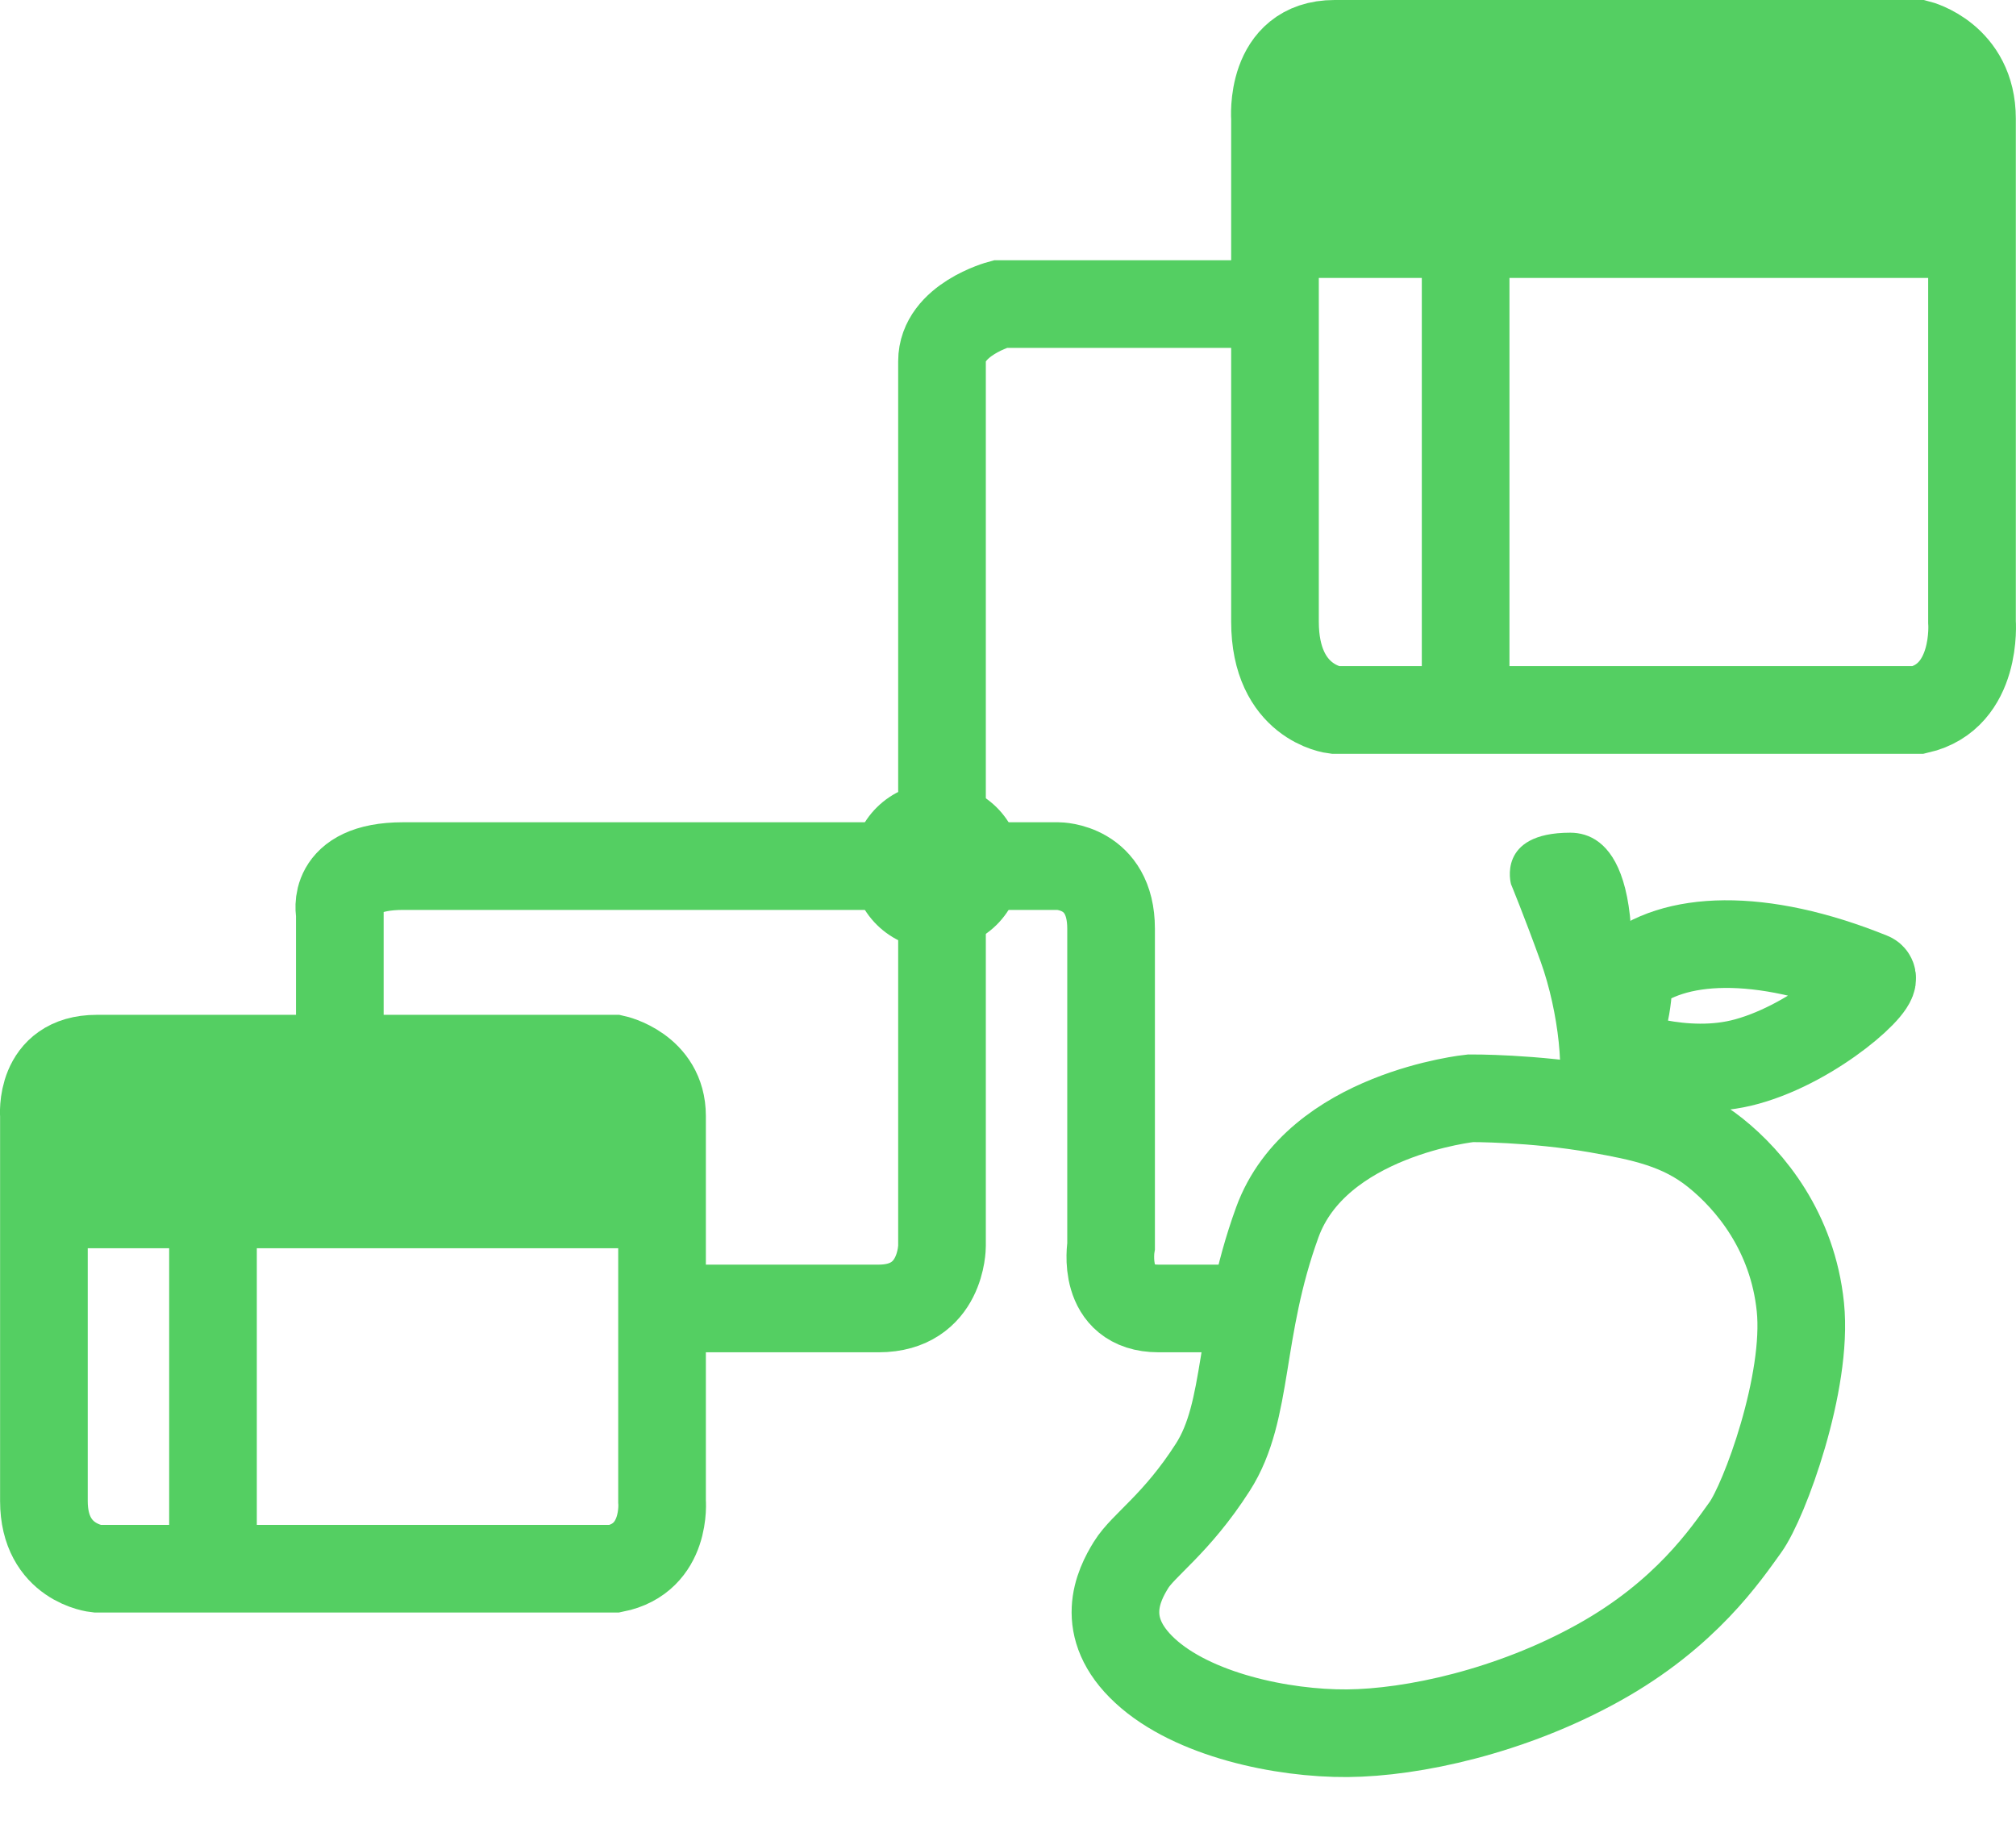
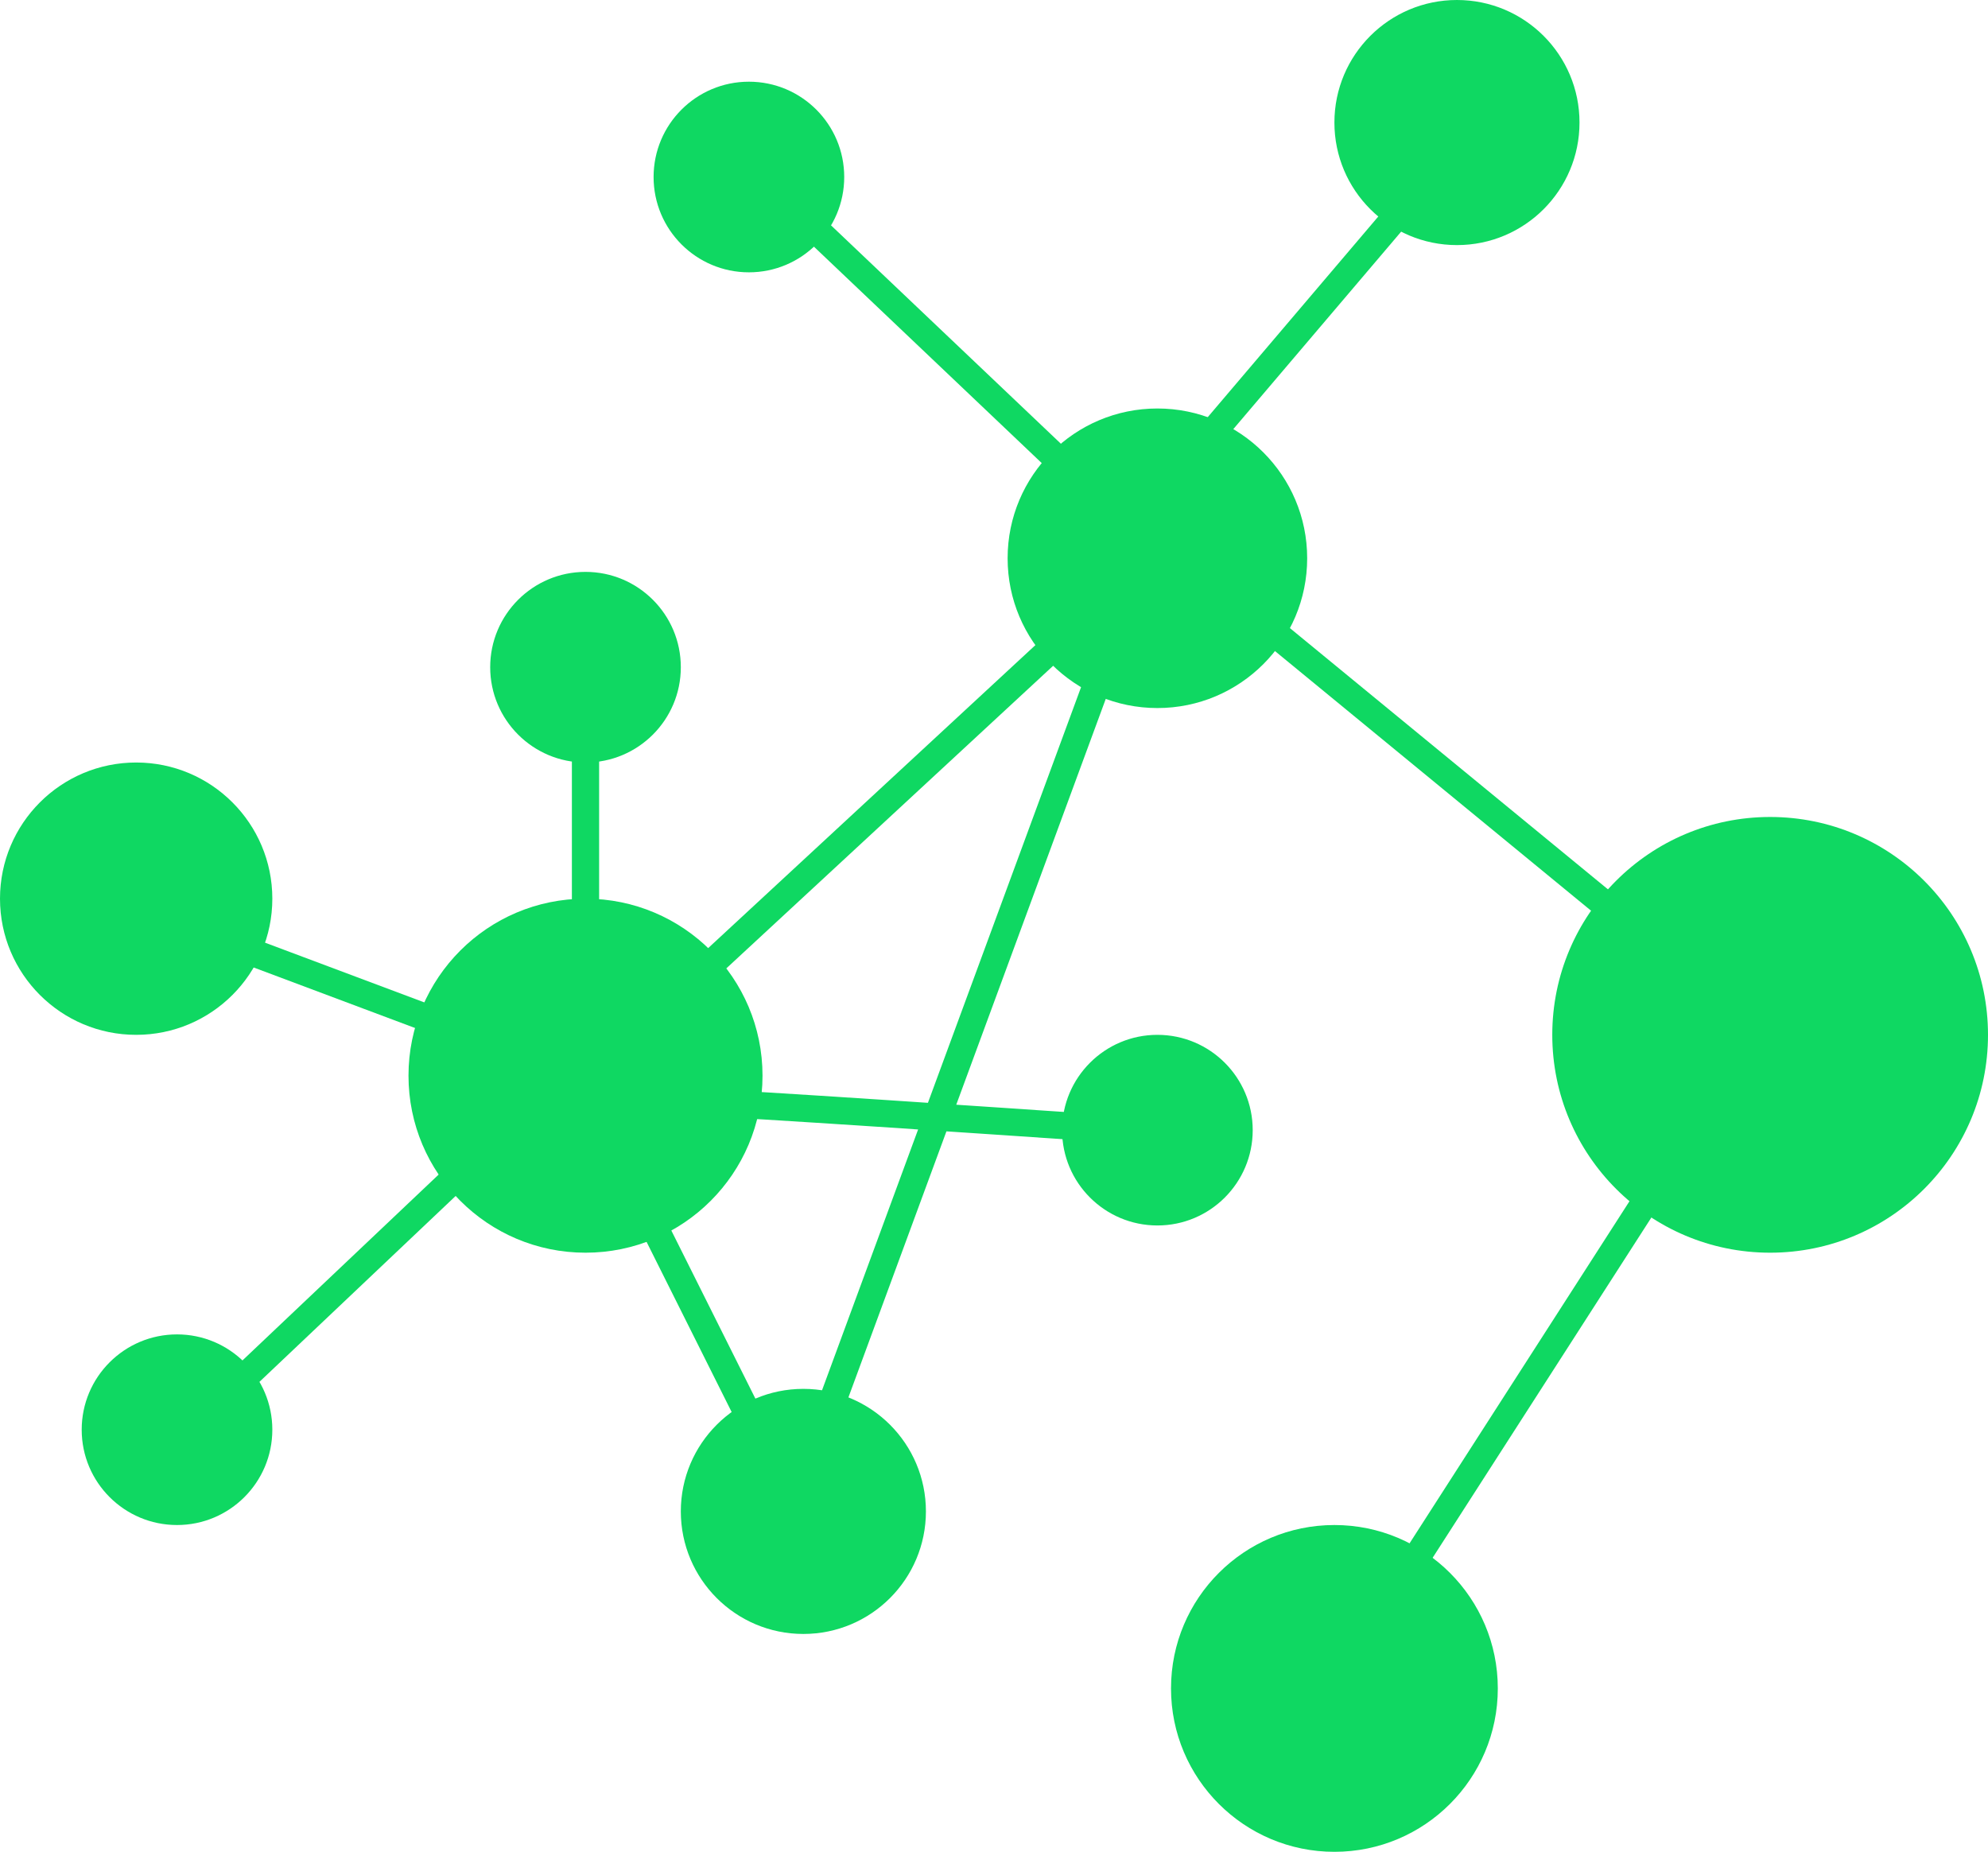
- <svg xmlns="http://www.w3.org/2000/svg" width="23" height="21" viewBox="0 0 23 21" fill="none">
-   <path d="M18.235 12.656C17.491 12.525 16.777 12.53 16.777 12.53C16.777 12.53 15.021 12.71 14.572 13.946C14.123 15.182 14.254 16.089 13.837 16.739C13.42 17.39 13.045 17.624 12.903 17.855C12.761 18.085 12.521 18.561 13.064 19.062C13.607 19.564 14.628 19.78 15.372 19.774C16.116 19.768 17.235 19.527 18.235 18.971C19.236 18.416 19.692 17.729 19.911 17.427C20.13 17.125 20.628 15.77 20.54 14.912C20.452 14.053 19.966 13.468 19.569 13.151C19.173 12.833 18.736 12.745 18.235 12.656ZM18.235 12.656C18.346 12.466 18.413 12.216 18.443 12M18.443 12C18.475 11.773 18.595 11.46 18.576 11.118C19.082 10.677 20.079 10.627 21.344 11.139C21.478 11.193 20.723 11.892 19.93 12.111C19.204 12.313 18.443 12 18.443 12Z" stroke="#54CF62" />
-   <path d="M17.239 10.088C17.239 10.088 17.07 9.5 17.914 9.5C18.341 9.5 18.927 9.941 18.421 12.589L17.746 12.589C17.863 12.307 17.784 11.545 17.577 10.971C17.386 10.443 17.239 10.088 17.239 10.088Z" fill="#54CF62" />
-   <path d="M1.104 12.078C0.441 12.078 0.501 12.731 0.501 12.731L0.501 13.741H2.43H7.553V12.731C7.553 12.197 7.011 12.078 7.011 12.078H1.104Z" fill="#54CF62" />
-   <path d="M0.501 13.741C0.501 13.154 0.501 12.731 0.501 12.731C0.501 12.731 0.441 12.078 1.104 12.078H7.011C7.011 12.078 7.553 12.197 7.553 12.731M0.501 12.731L0.501 13.741M7.553 12.731C7.553 12.875 7.553 13.257 7.553 13.741M7.553 12.731V13.741M0.501 13.741C0.501 14.885 0.501 16.654 0.501 17.125C0.501 17.837 1.104 17.897 1.104 17.897C1.104 17.897 1.659 17.897 2.43 17.897M0.501 13.741H2.43M7.553 13.741C7.553 15.059 7.553 17.125 7.553 17.125C7.553 17.125 7.613 17.778 7.011 17.897C6.643 17.897 4.056 17.897 2.43 17.897M7.553 13.741H2.43M2.43 13.741V17.897" stroke="#54CF62" />
-   <path d="M15.226 0.5C14.478 0.5 14.546 1.353 14.546 1.353L14.546 2.671H16.721H22.498V1.353C22.498 0.655 21.886 0.5 21.886 0.5H15.226Z" fill="#54CF62" />
-   <path d="M14.546 2.671C14.546 1.905 14.546 1.353 14.546 1.353C14.546 1.353 14.478 0.5 15.226 0.5H21.886C21.886 0.5 22.498 0.655 22.498 1.353M14.546 1.353L14.546 2.671M22.498 1.353C22.498 1.54 22.498 2.04 22.498 2.671M22.498 1.353V2.671M14.546 2.671C14.546 4.166 14.546 6.477 14.546 7.092C14.546 8.022 15.226 8.1 15.226 8.1C15.226 8.1 15.851 8.1 16.721 8.1M14.546 2.671H16.721M22.498 2.671C22.498 4.393 22.498 7.092 22.498 7.092C22.498 7.092 22.566 7.945 21.886 8.1C21.471 8.1 18.555 8.1 16.721 8.1M22.498 2.671H16.721M16.721 2.671V8.1" stroke="#54CF62" />
-   <path d="M3.877 11.959V10.416C3.877 10.416 3.756 9.881 4.6 9.881C5.444 9.881 12.073 9.881 12.073 9.881C12.073 9.881 12.676 9.881 12.676 10.594C12.676 11.306 12.676 14.216 12.676 14.216C12.676 14.216 12.555 14.928 13.218 14.928C13.881 14.928 14.424 14.928 14.424 14.928M7.613 14.928C7.613 14.928 9.301 14.928 10.024 14.928C10.747 14.928 10.747 14.216 10.747 14.216C10.747 14.216 10.747 4.597 10.747 4.122C10.747 3.647 11.41 3.469 11.41 3.469H14.424" stroke="#54CF62" />
-   <ellipse cx="10.687" cy="9.881" rx="0.964" ry="0.95" fill="#54CF62" />
+ <svg xmlns="http://www.w3.org/2000/svg" width="73" height="68" viewBox="0 0 73 68" fill="none">
+   <circle cx="27.5" cy="6.5" r="3.5" fill="#0FD862" />
+   <circle cx="49" cy="62" r="6" fill="#0FD862" />
+   <circle cx="65" cy="38" r="8" fill="#0FD862" />
+   <circle cx="42.5" cy="20.5" r="5.5" fill="#0FD862" />
+   <circle cx="21.5" cy="39.5" r="6.5" fill="#0FD862" />
+   <circle cx="29.5" cy="55.5" r="4.5" fill="#0FD862" />
+   <circle cx="6.5" cy="52.5" r="3.5" fill="#0FD862" />
+   <circle cx="5" cy="33" r="5" fill="#0FD862" />
+   <circle cx="42.5" cy="41.5" r="3.5" fill="#0FD862" />
+   <circle cx="21.5" cy="24.5" r="3.5" fill="#0FD862" />
+   <circle cx="53.5" cy="4.5" r="4.5" fill="#0FD862" />
+   <path d="M26 35.5L39.5 23M29.5 8L39.5 17.5M44 16.5L52.5 6.5M46.5 23L60.5 34.5M60.5 44L51.5 58M26 40.5C26.8 40.5 36.667 41.167 41.5 41.5M40.5 24.5L30 53M23.5 44L28 53M17.5 42.5L8 51.5M8 34.5L16 37.5M21.5 26V35.5" stroke="#0FD862" />
</svg>
